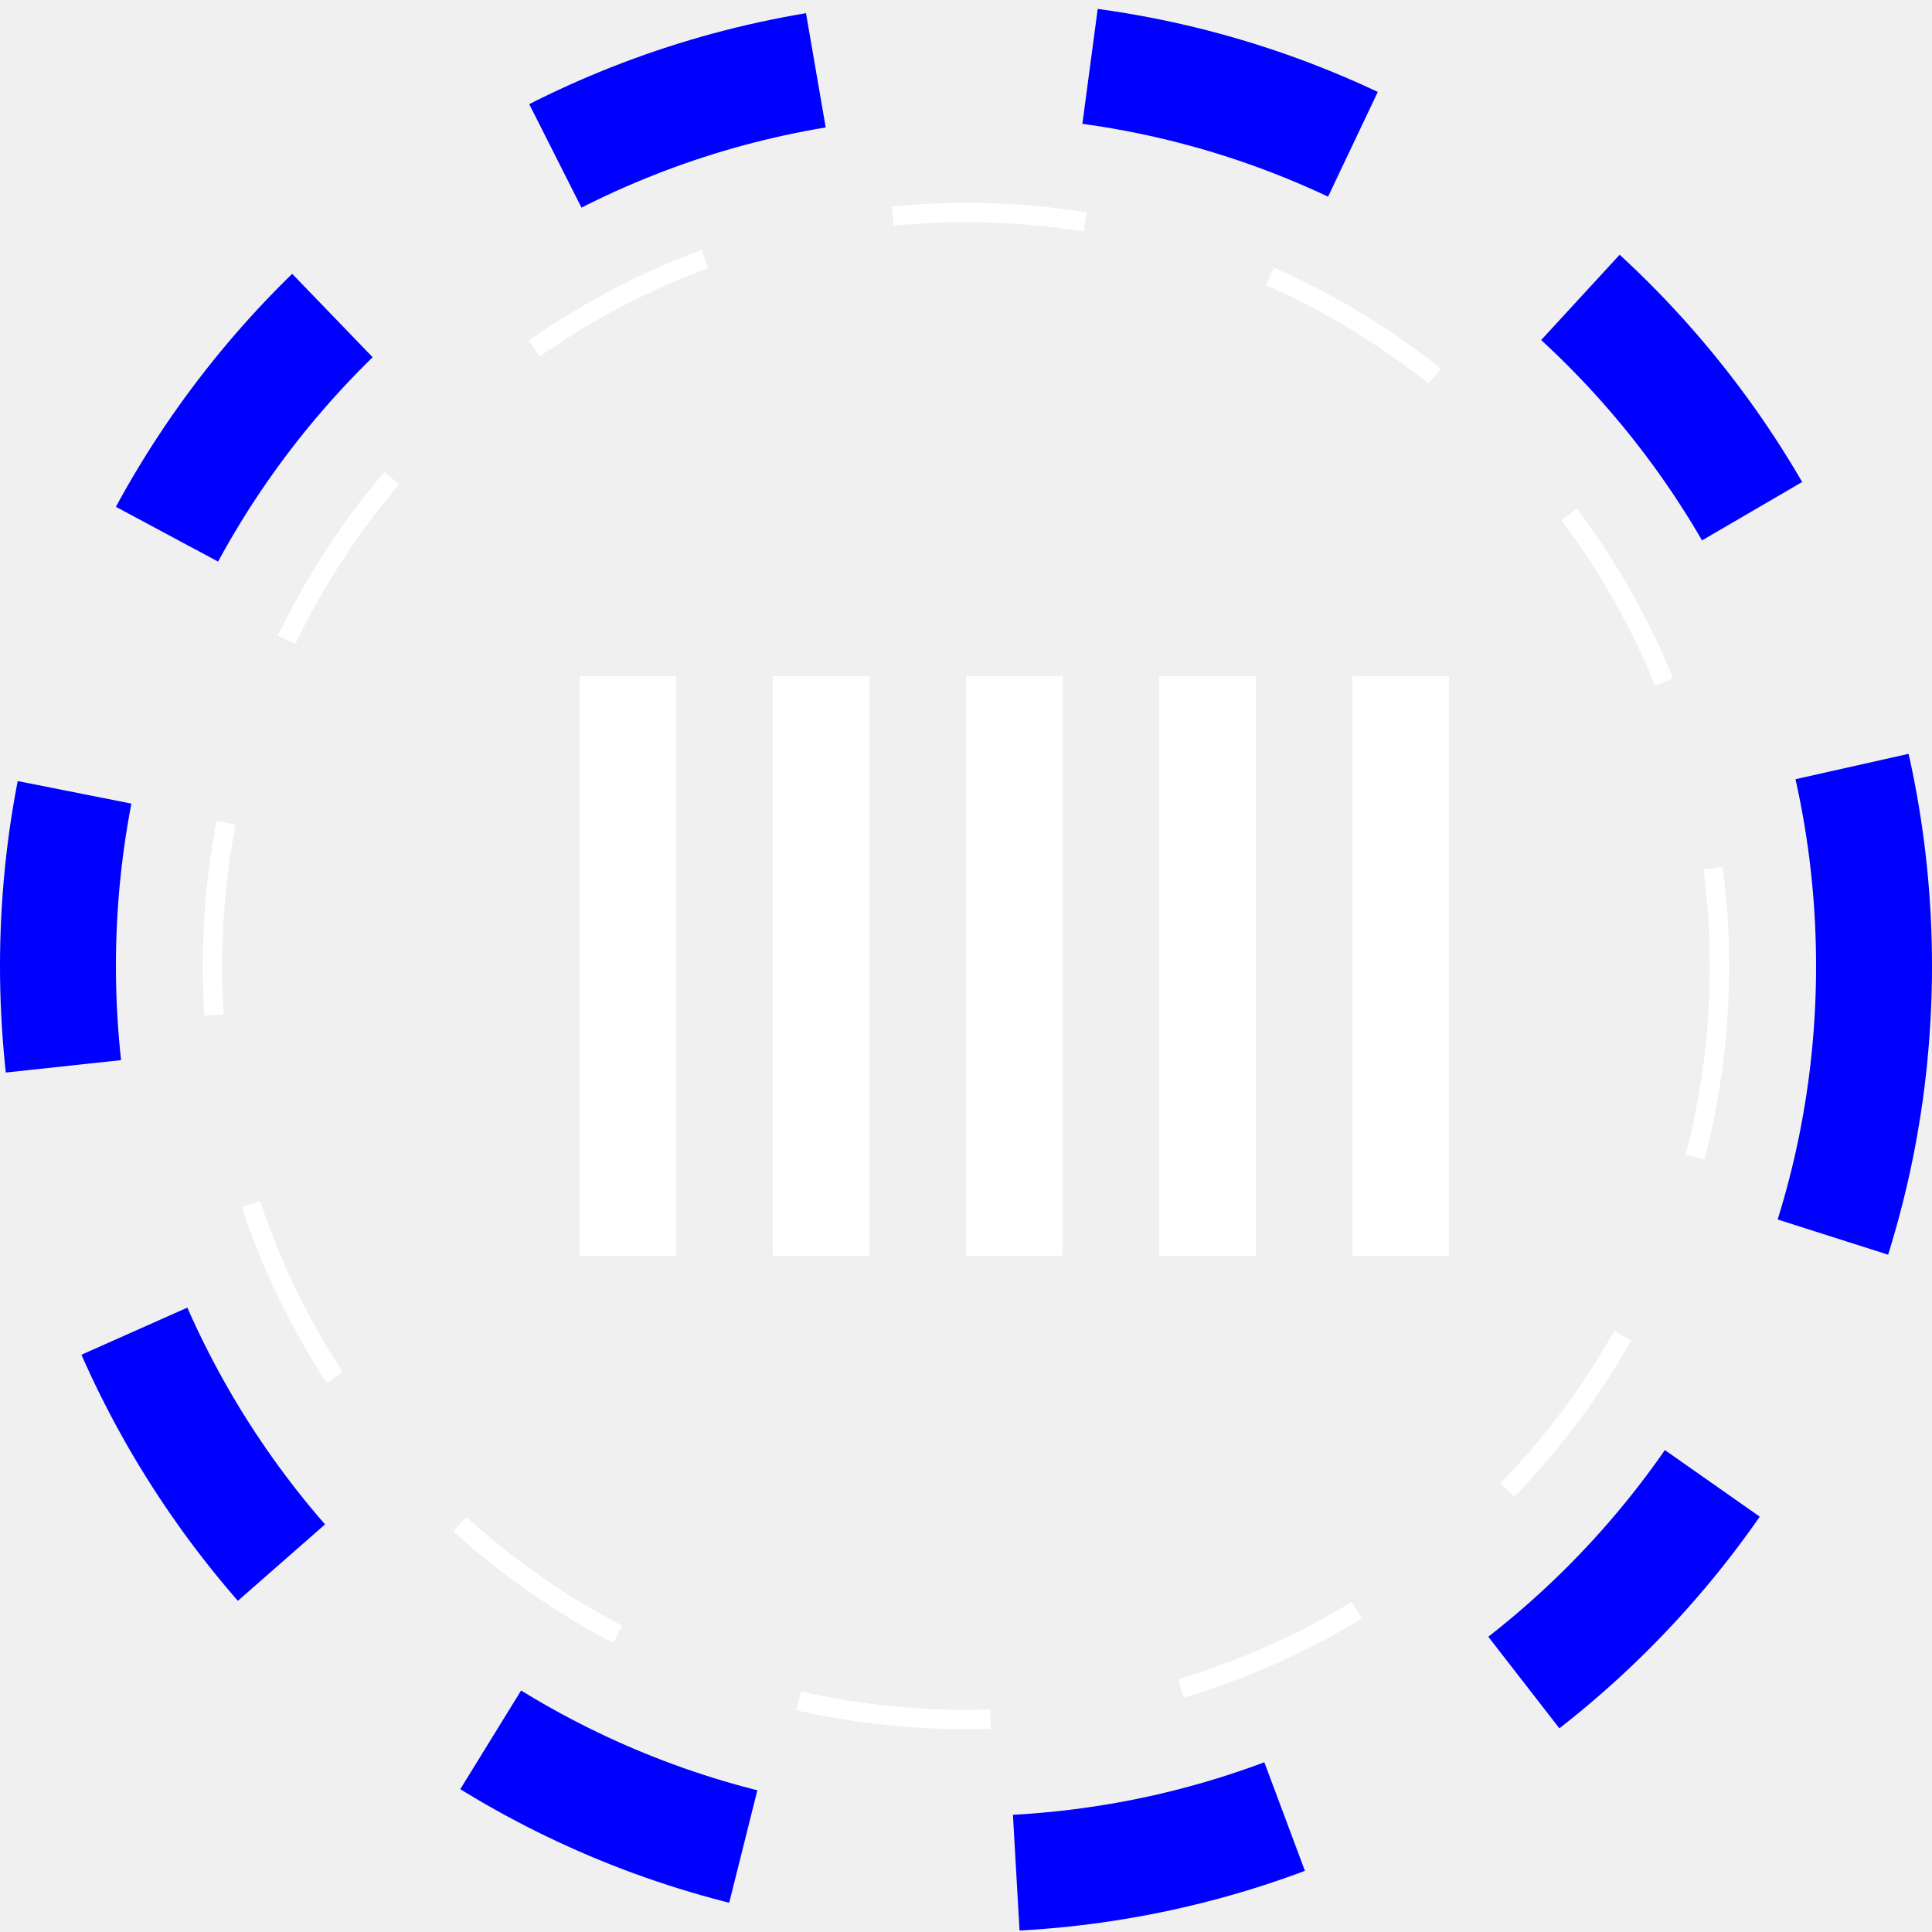
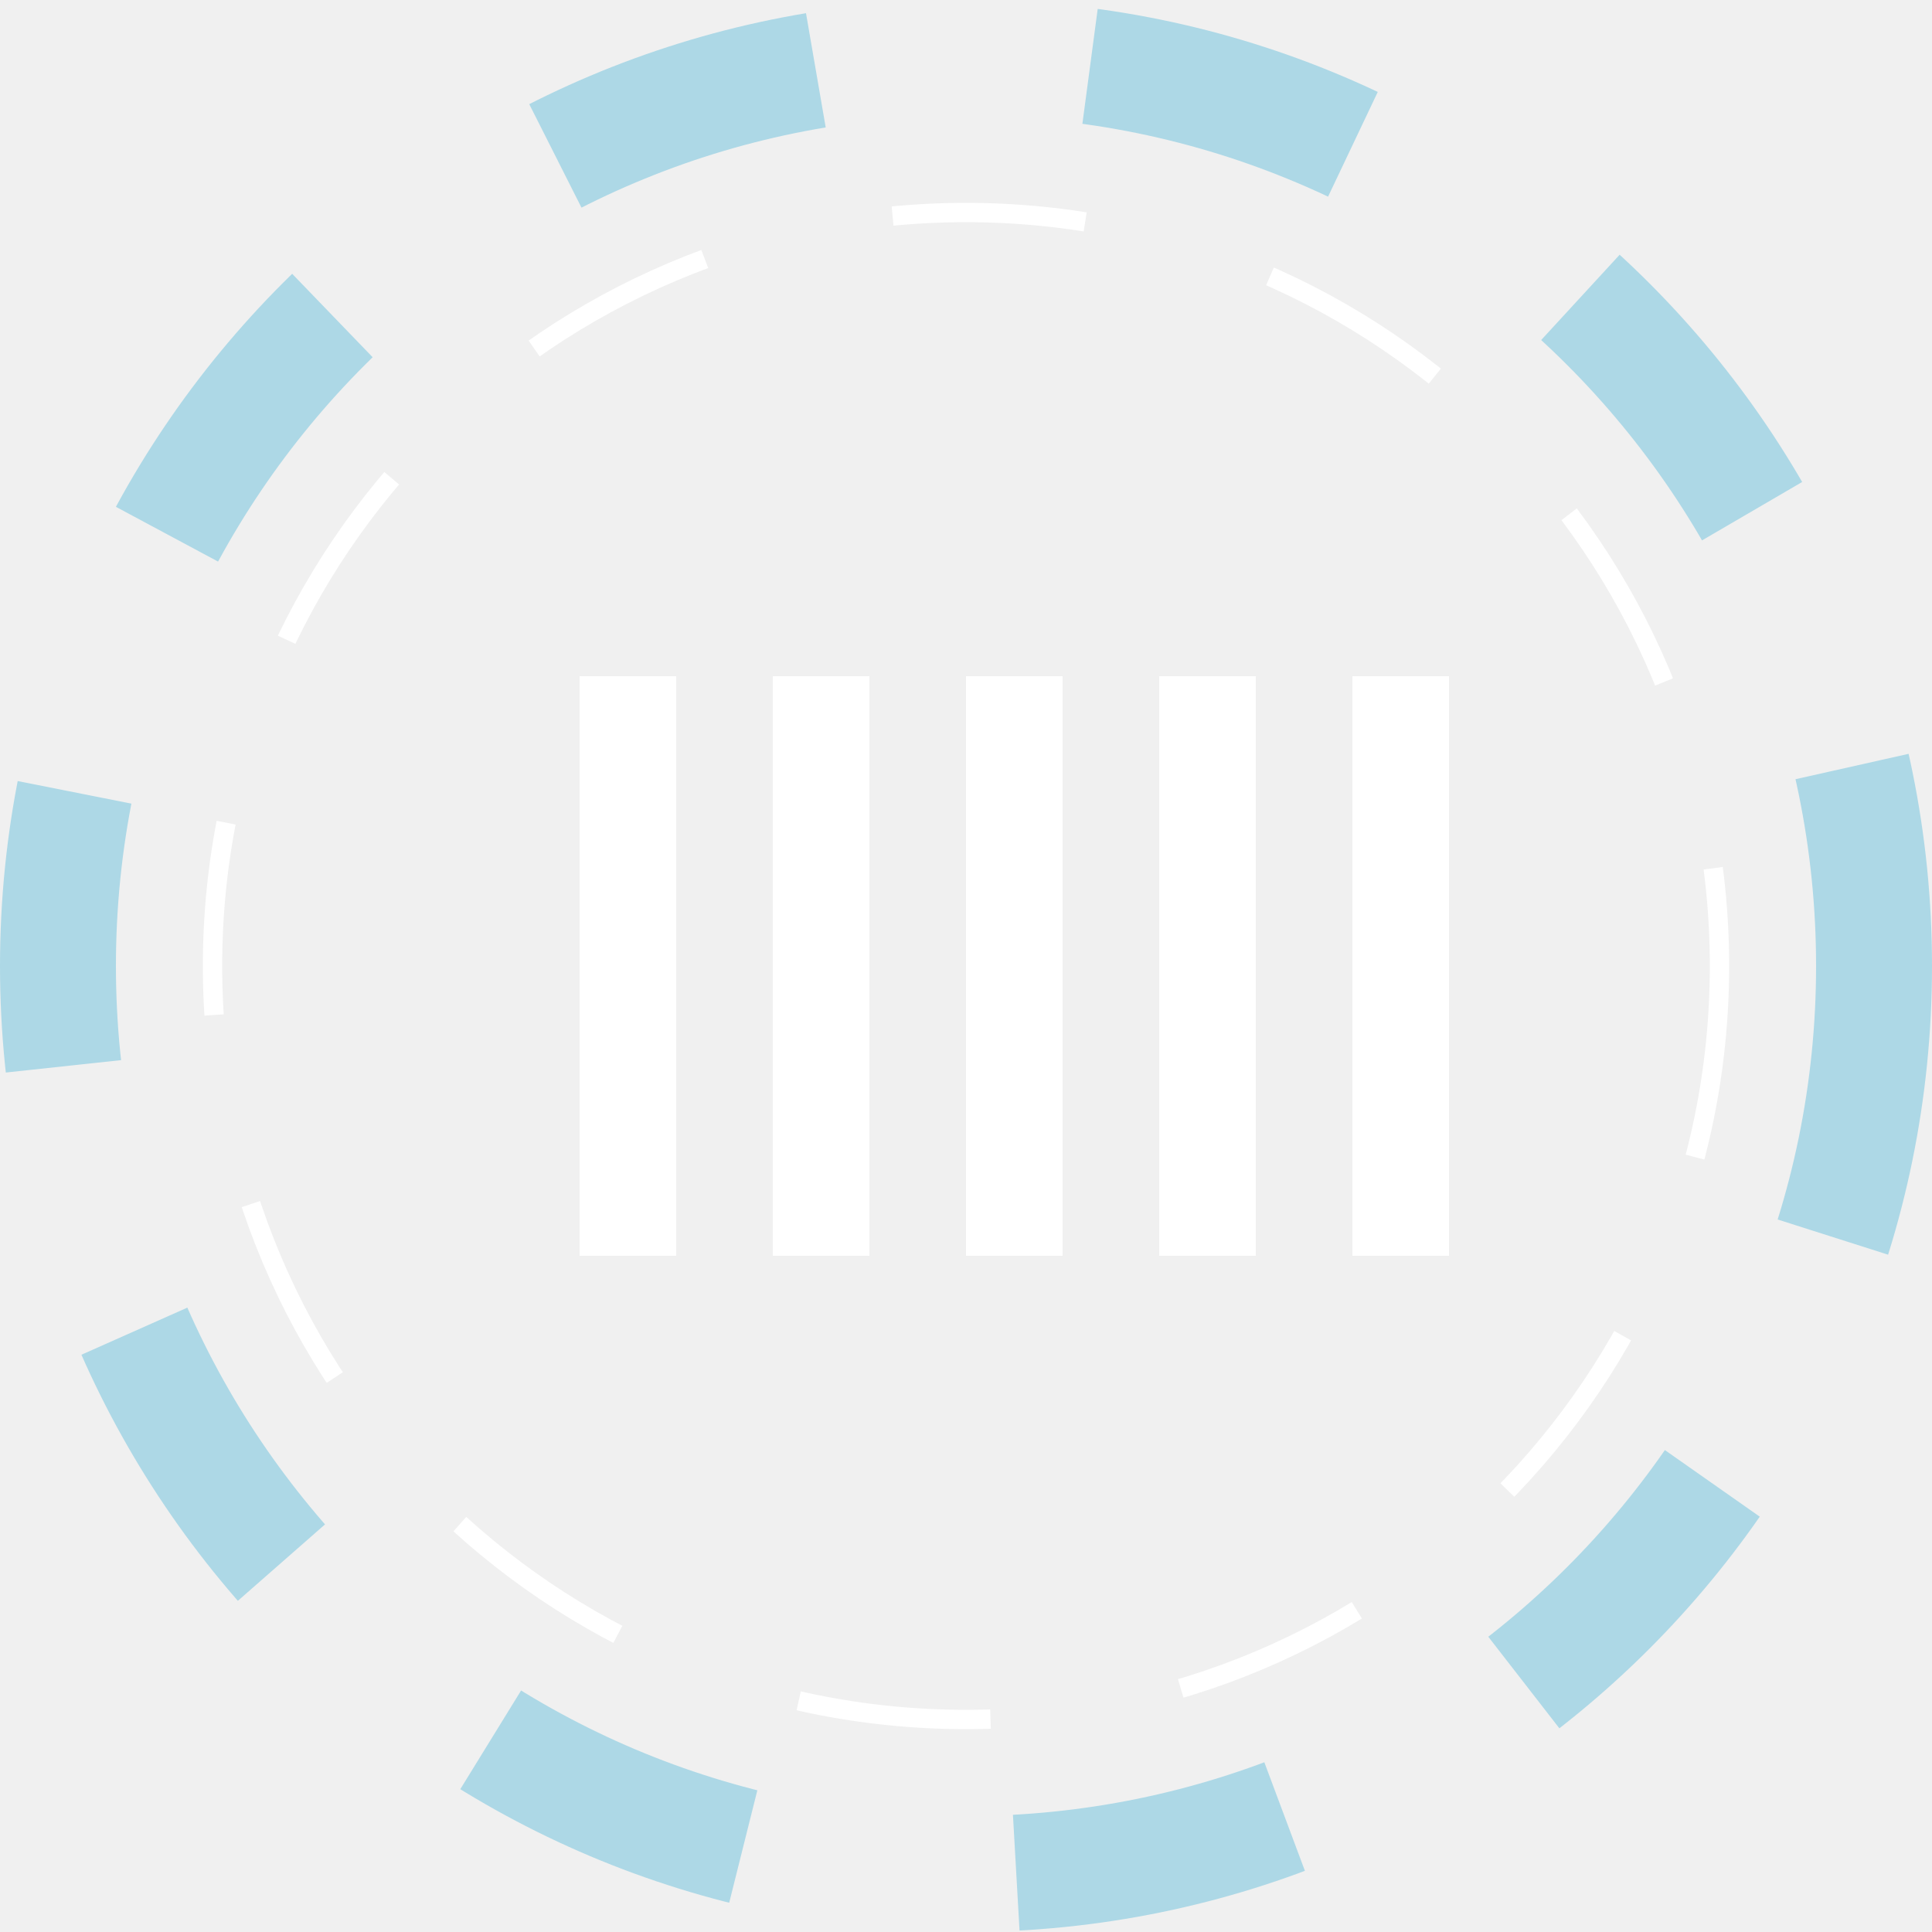
<svg xmlns="http://www.w3.org/2000/svg" version="1.1" id="L1" x="0px" y="0px" viewBox="0 0 100 100" enable-background="new 0 0 100 100" xml:space="preserve">
-   <circle fill="none" stroke="#0000FF" stroke-width="6" stroke-miterlimit="15" stroke-dasharray="14.247,14.247" cx="50" cy="50" r="47">
+   <circle fill="none" stroke="#ADD8E6" stroke-width="6" stroke-miterlimit="15" stroke-dasharray="14.247,14.247" cx="50" cy="50" r="47">
    <animateTransform attributeName="transform" attributeType="XML" type="rotate" dur="5s" from="0 50 50" to="360 50 50" repeatCount="indefinite" />
  </circle>
  <circle fill="none" stroke="#fff" stroke-width="1" stroke-miterlimit="10" stroke-dasharray="10,10" cx="50" cy="50" r="39">
    <animateTransform attributeName="transform" attributeType="XML" type="rotate" dur="5s" from="0 50 50" to="-360 50 50" repeatCount="indefinite" />
  </circle>
  <g fill="#fff">
    <rect x="30" y="35" width="5" height="30">
      <animateTransform attributeName="transform" dur="1s" type="translate" values="0 5 ; 0 -5; 0 5" repeatCount="indefinite" begin="0.1" />
    </rect>
    <rect x="40" y="35" width="5" height="30">
      <animateTransform attributeName="transform" dur="1s" type="translate" values="0 5 ; 0 -5; 0 5" repeatCount="indefinite" begin="0.2" />
    </rect>
    <rect x="50" y="35" width="5" height="30">
      <animateTransform attributeName="transform" dur="1s" type="translate" values="0 5 ; 0 -5; 0 5" repeatCount="indefinite" begin="0.3" />
    </rect>
    <rect x="60" y="35" width="5" height="30">
      <animateTransform attributeName="transform" dur="1s" type="translate" values="0 5 ; 0 -5; 0 5" repeatCount="indefinite" begin="0.4" />
    </rect>
    <rect x="70" y="35" width="5" height="30">
      <animateTransform attributeName="transform" dur="1s" type="translate" values="0 5 ; 0 -5; 0 5" repeatCount="indefinite" begin="0.5" />
    </rect>
  </g>
</svg>
